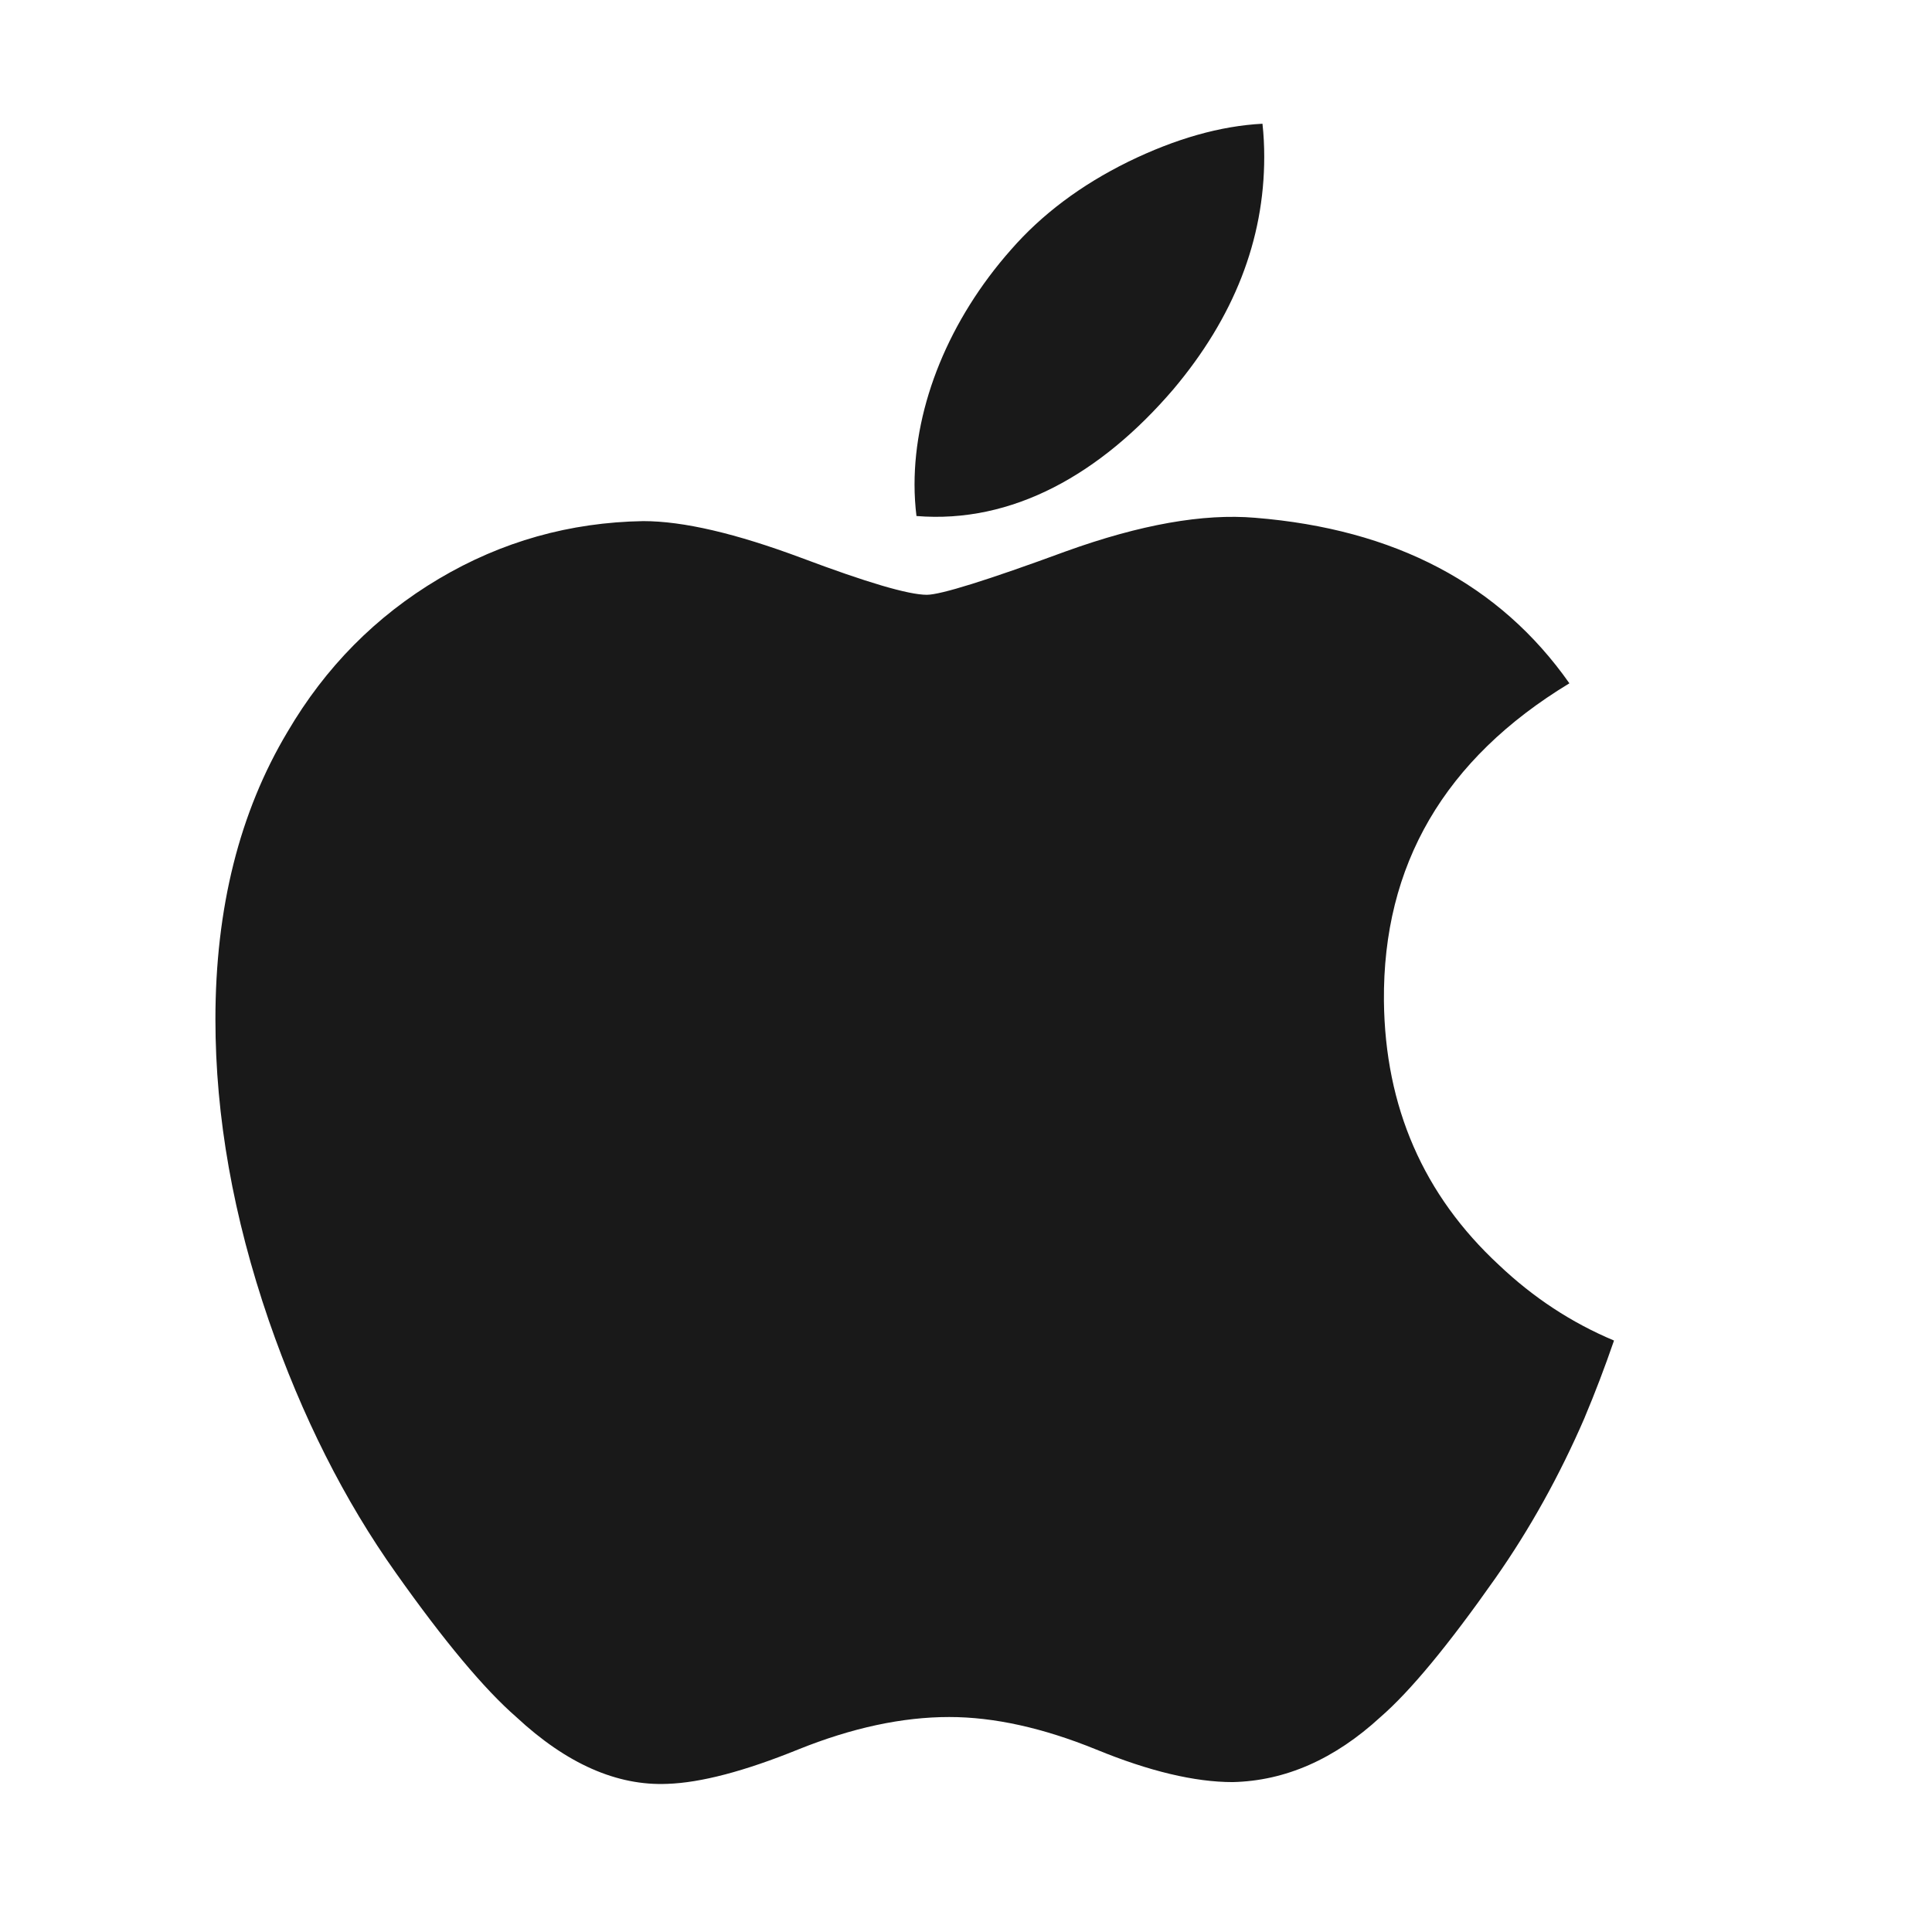
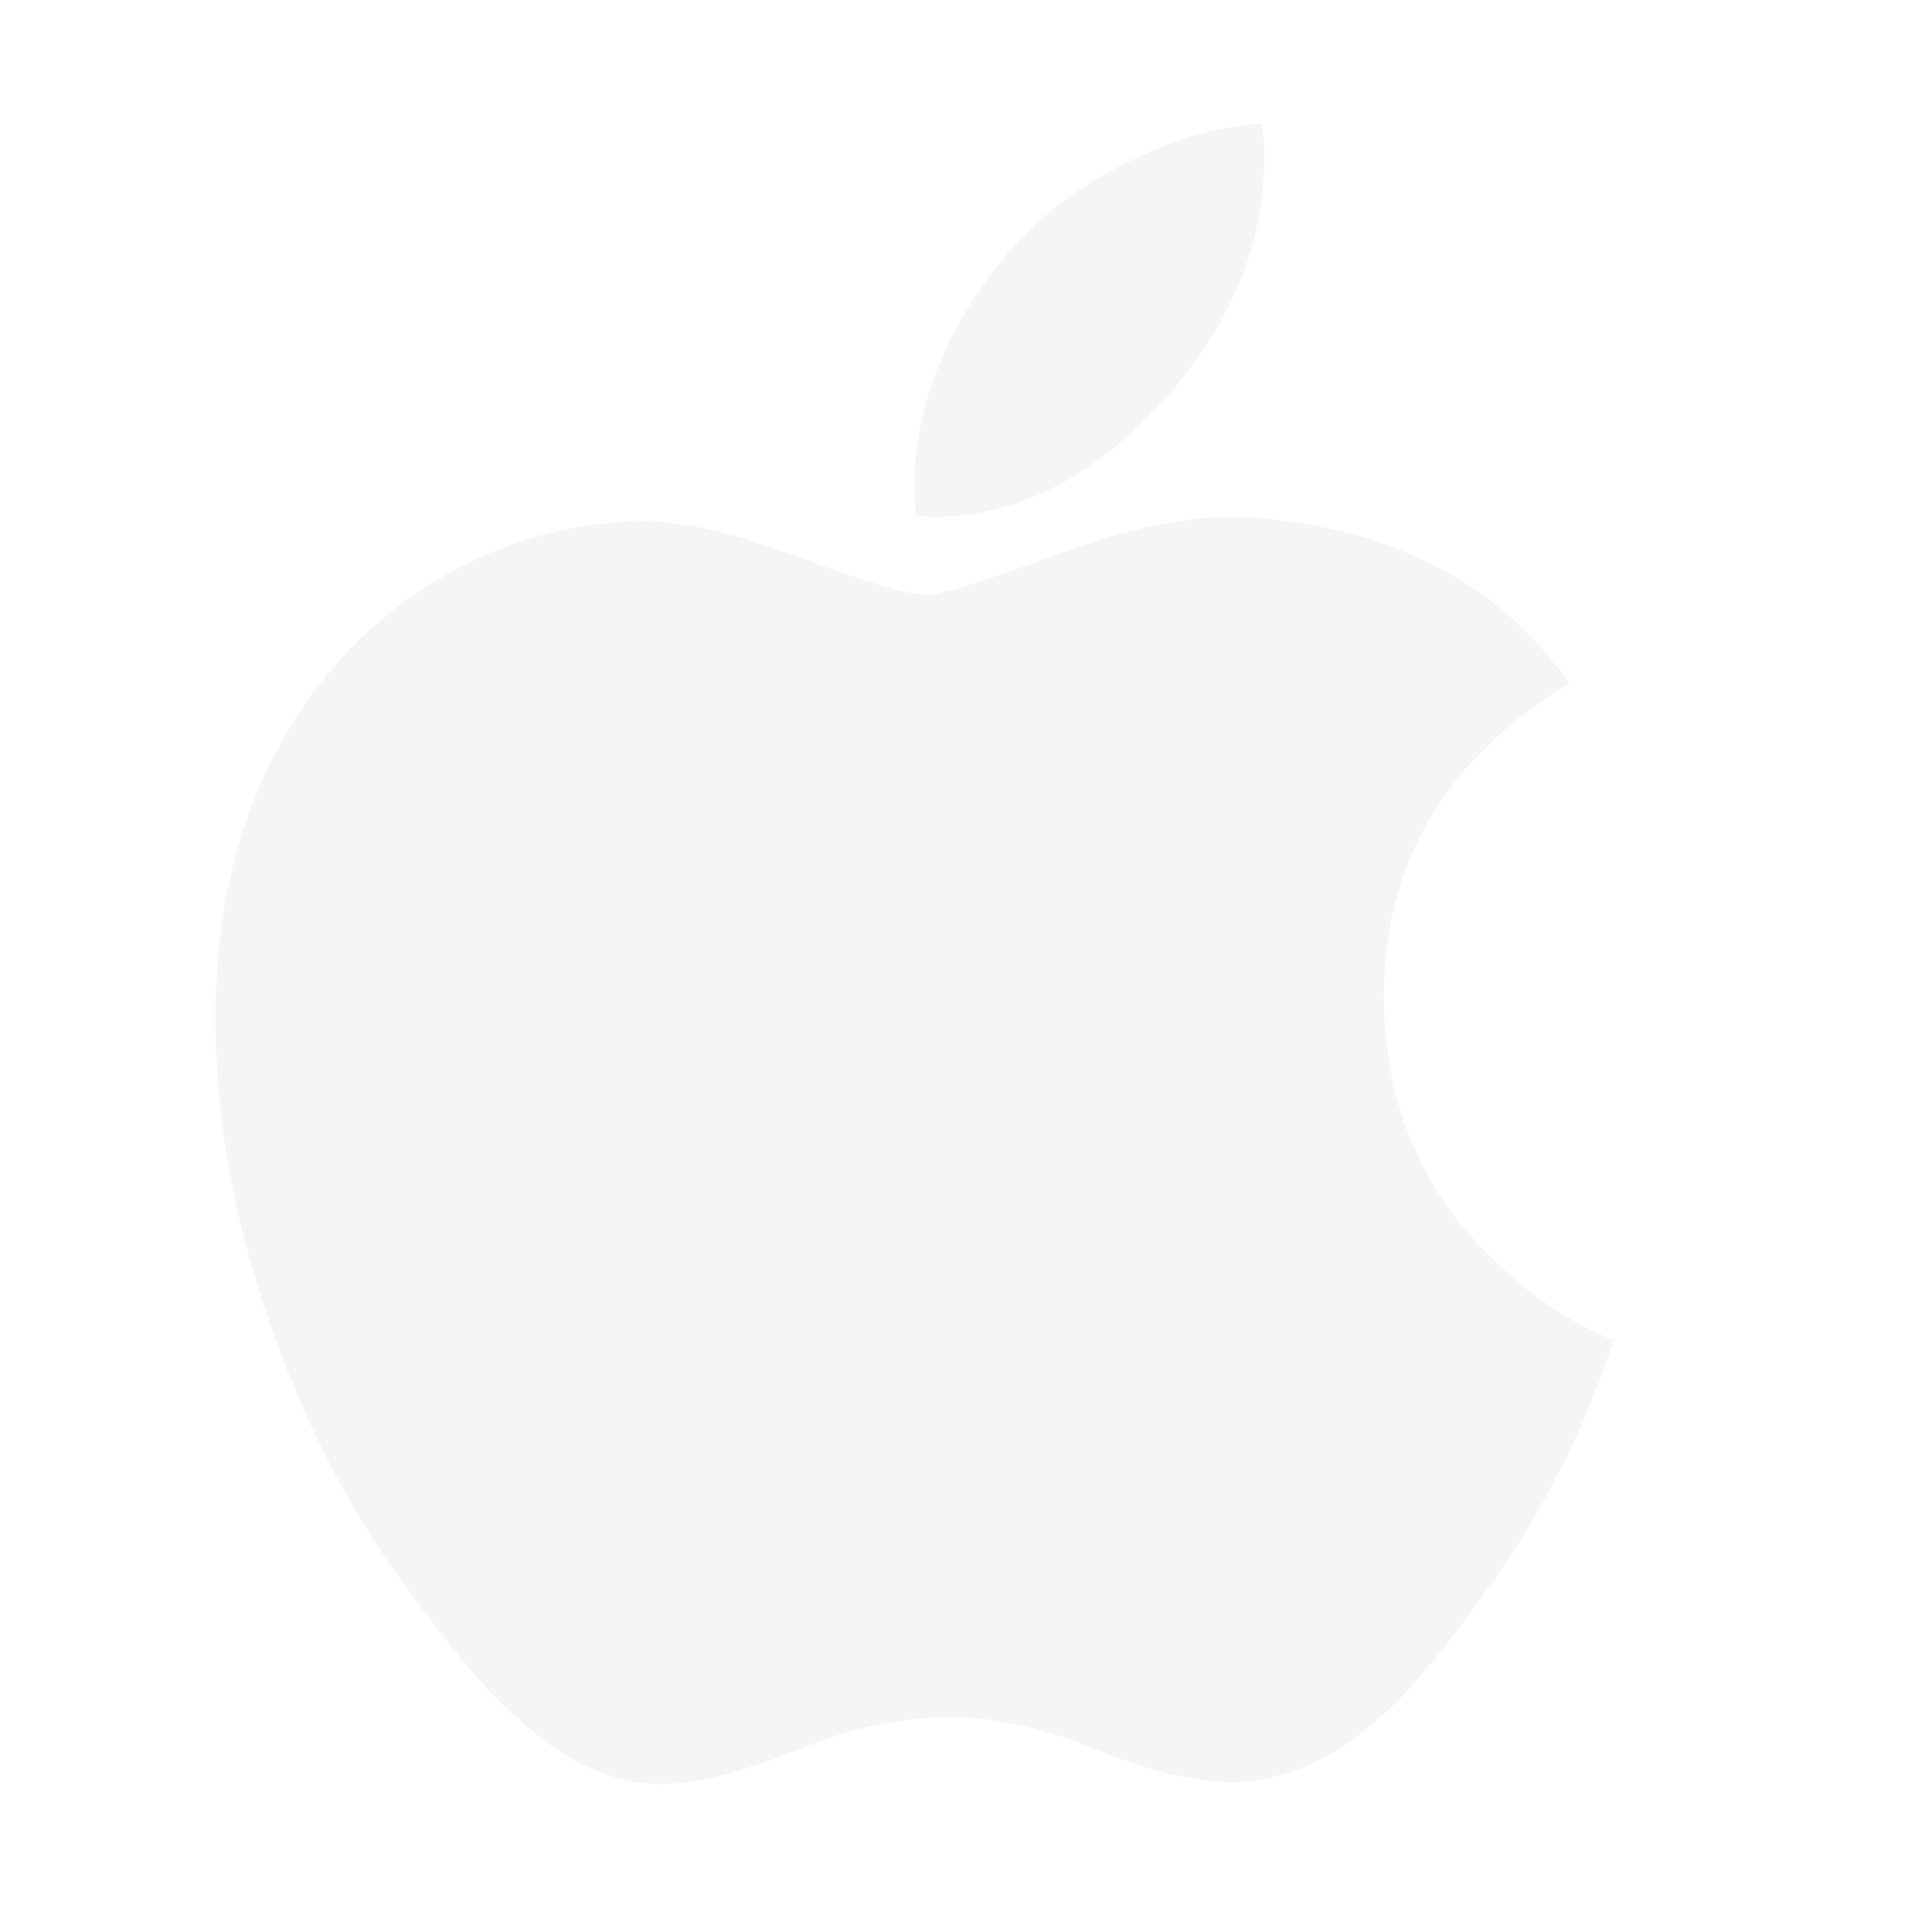
<svg xmlns="http://www.w3.org/2000/svg" width="22" viewBox="0 0 22 22" version="1.1" height="22" id="svg4">
  <defs id="defs8" />
-   <path d="m 18.045,16.142 c -0.286,0.661 -0.624,1.269 -1.016,1.828 -0.535,0.762 -0.972,1.29 -1.309,1.582 -0.523,0.481 -1.083,0.727 -1.683,0.741 -0.431,0 -0.95,-0.123 -1.554,-0.371 -0.607,-0.247 -1.164,-0.37 -1.674,-0.37 -0.535,0 -1.108,0.123 -1.721,0.37 -0.614,0.249 -1.109,0.378 -1.487,0.391 C 7.025,20.338 6.451,20.084 5.879,19.552 5.514,19.234 5.057,18.687 4.51,17.914 3.922,17.087 3.439,16.129 3.061,15.037 2.656,13.857 2.453,12.715 2.453,11.608 c 0,-1.267 0.274,-2.36 0.822,-3.276 C 3.706,7.597 4.28,7.017 4.997,6.591 5.715,6.165 6.49,5.948 7.325,5.934 c 0.457,0 1.056,0.141 1.801,0.419 0.742,0.279 1.219,0.42 1.428,0.42 0.156,0 0.686,-0.165 1.584,-0.495 0.849,-0.306 1.566,-0.432 2.153,-0.382 1.591,0.128 2.786,0.755 3.58,1.885 -1.423,0.862 -2.126,2.069 -2.112,3.618 0.013,1.206 0.45,2.21 1.311,3.007 0.39,0.37 0.825,0.656 1.309,0.859 -0.105,0.305 -0.216,0.596 -0.334,0.876 z M 14.396,1.786 c 0,0.946 -0.345,1.828 -1.034,2.646 -0.831,0.971 -1.836,1.533 -2.926,1.444 -0.014,-0.113 -0.022,-0.233 -0.022,-0.358 0,-0.908 0.395,-1.879 1.097,-2.673 0.35,-0.402 0.796,-0.737 1.336,-1.003 0.539,-0.263 1.049,-0.408 1.529,-0.433 0.014,0.126 0.02,0.253 0.02,0.378 z" id="path2" style="fill:#191919;fill-opacity:1;stroke-width:0.117" />
+   <path d="m 18.045,16.142 c -0.286,0.661 -0.624,1.269 -1.016,1.828 -0.535,0.762 -0.972,1.29 -1.309,1.582 -0.523,0.481 -1.083,0.727 -1.683,0.741 -0.431,0 -0.95,-0.123 -1.554,-0.371 -0.607,-0.247 -1.164,-0.37 -1.674,-0.37 -0.535,0 -1.108,0.123 -1.721,0.37 -0.614,0.249 -1.109,0.378 -1.487,0.391 C 7.025,20.338 6.451,20.084 5.879,19.552 5.514,19.234 5.057,18.687 4.51,17.914 3.922,17.087 3.439,16.129 3.061,15.037 2.656,13.857 2.453,12.715 2.453,11.608 c 0,-1.267 0.274,-2.36 0.822,-3.276 C 3.706,7.597 4.28,7.017 4.997,6.591 5.715,6.165 6.49,5.948 7.325,5.934 c 0.457,0 1.056,0.141 1.801,0.419 0.742,0.279 1.219,0.42 1.428,0.42 0.156,0 0.686,-0.165 1.584,-0.495 0.849,-0.306 1.566,-0.432 2.153,-0.382 1.591,0.128 2.786,0.755 3.58,1.885 -1.423,0.862 -2.126,2.069 -2.112,3.618 0.013,1.206 0.45,2.21 1.311,3.007 0.39,0.37 0.825,0.656 1.309,0.859 -0.105,0.305 -0.216,0.596 -0.334,0.876 z M 14.396,1.786 c 0,0.946 -0.345,1.828 -1.034,2.646 -0.831,0.971 -1.836,1.533 -2.926,1.444 -0.014,-0.113 -0.022,-0.233 -0.022,-0.358 0,-0.908 0.395,-1.879 1.097,-2.673 0.35,-0.402 0.796,-0.737 1.336,-1.003 0.539,-0.263 1.049,-0.408 1.529,-0.433 0.014,0.126 0.02,0.253 0.02,0.378 z" id="path2" style="fill:#f5f5f5;fill-opacity:1;stroke-width:0.117" />
</svg>
